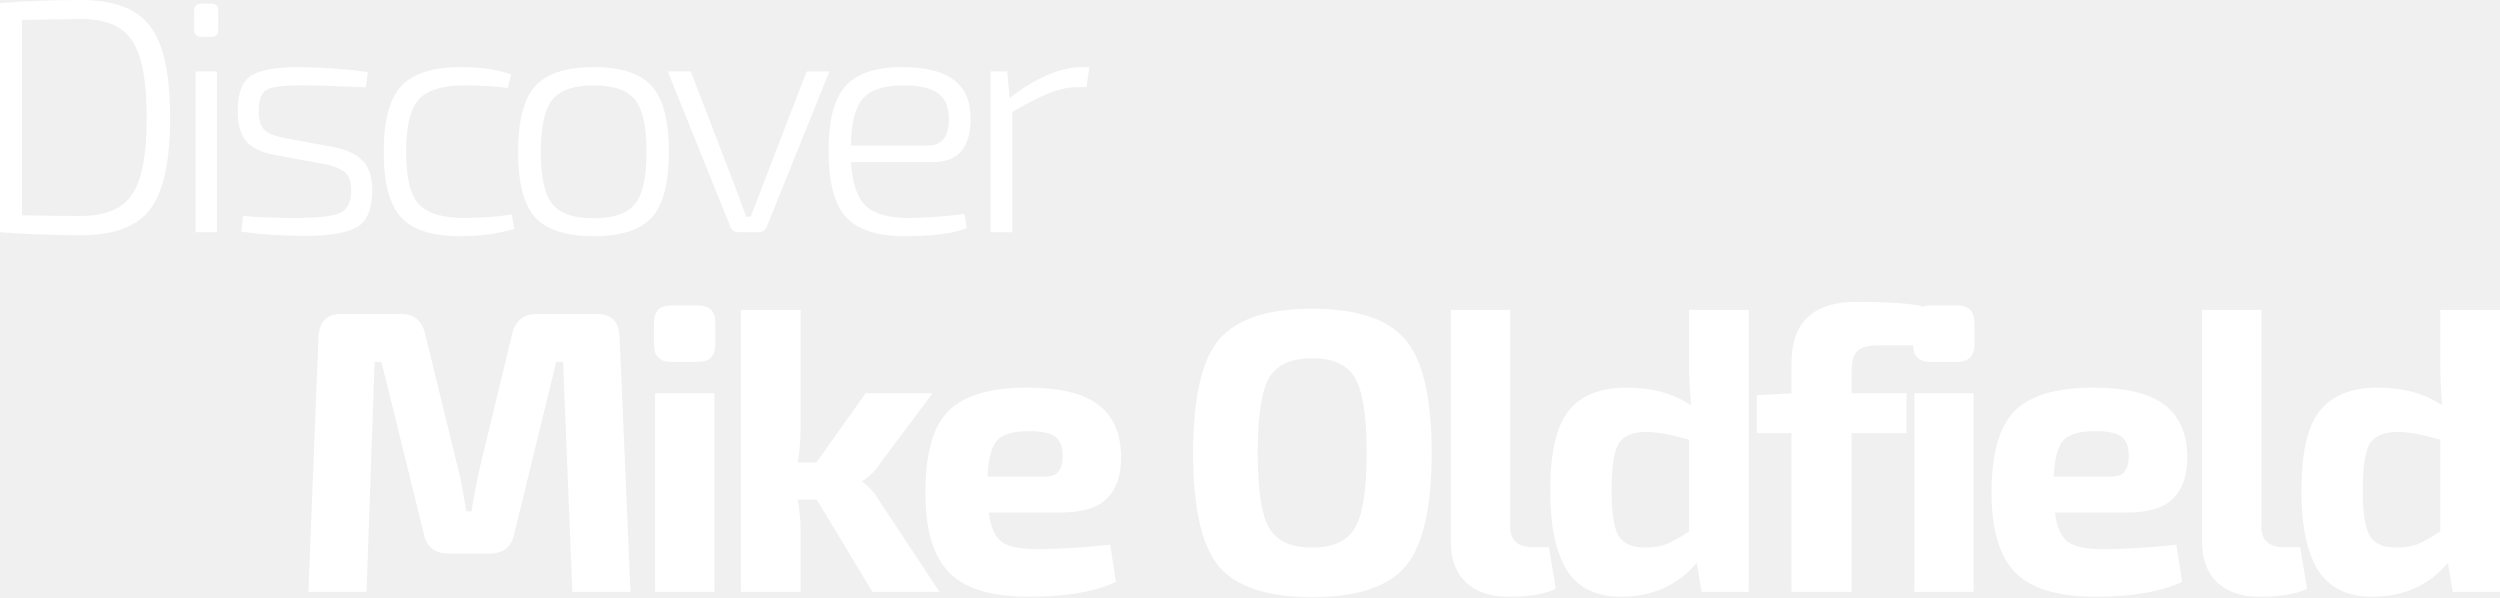
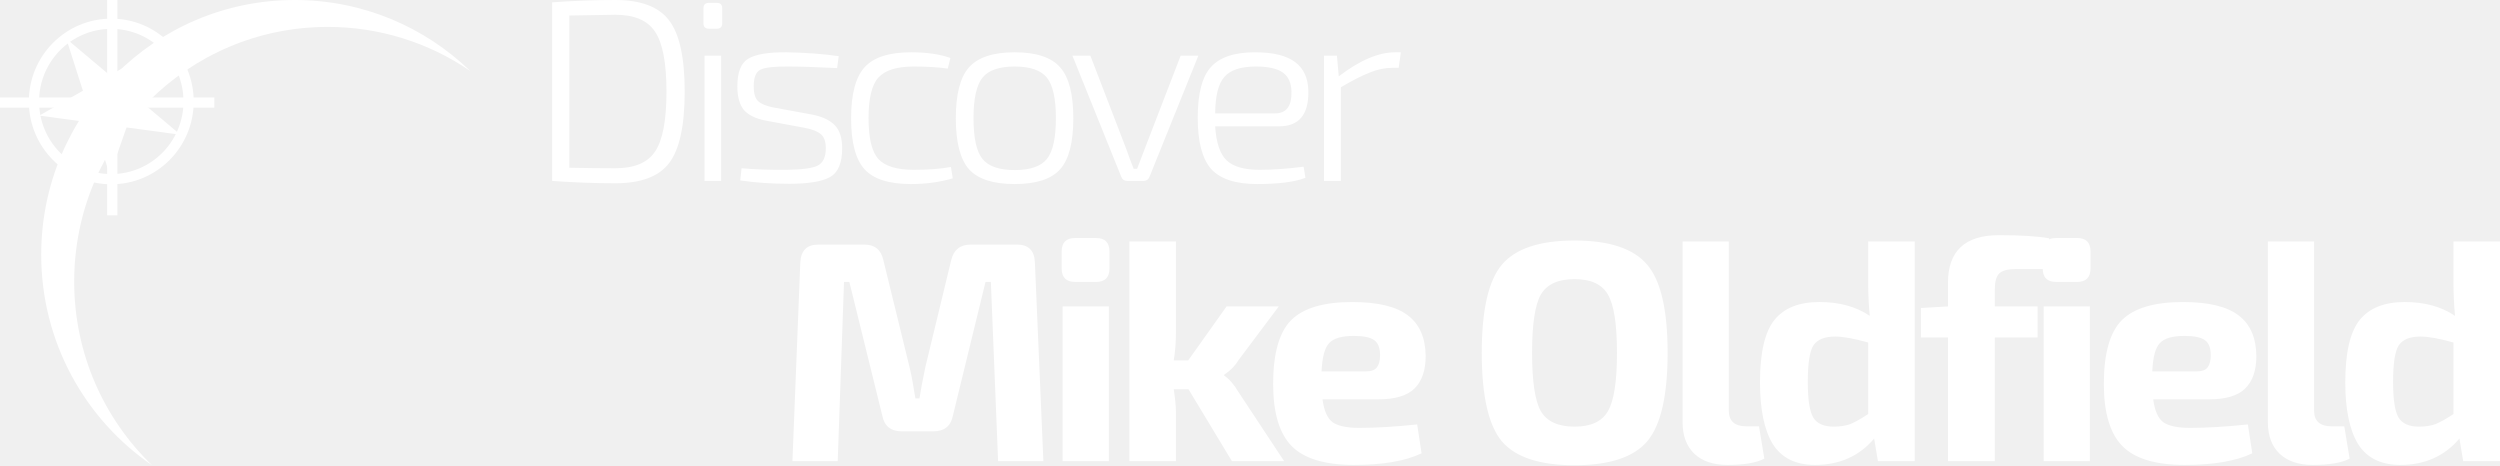
- <svg xmlns="http://www.w3.org/2000/svg" width="381" height="91" fill="none">
-   <path d="M0 35.392V.456C4.27.152 8.384 0 12.343 0c5.027 0 8.54 1.333 10.536 4 2.032 2.633 3.047 7.274 3.047 13.924 0 6.65-1.015 11.308-3.047 13.975-1.997 2.633-5.509 3.95-10.536 3.95-3.89 0-8.005-.153-12.343-.457zM3.357 3.038V32.81c3.443.068 6.439.101 8.986.101 3.753 0 6.353-1.097 7.799-3.29 1.48-2.195 2.22-6.094 2.22-11.697 0-5.603-.74-9.502-2.22-11.696C18.696 4 16.096 2.886 12.343 2.886c-.62 0-3.615.05-8.986.152zM30.683.557h1.498c.723 0 1.085.354 1.085 1.063v2.937c0 .709-.362 1.063-1.085 1.063h-1.498c-.723 0-1.084-.354-1.084-1.063V1.62c0-.709.361-1.063 1.084-1.063zm2.376 34.835h-3.254V10.886h3.254v24.506zM49.445 25.013l-7.643-1.418c-1.963-.371-3.392-1.063-4.287-2.076-.86-1.046-1.291-2.582-1.291-4.608 0-2.768.706-4.573 2.118-5.417 1.446-.878 3.942-1.3 7.488-1.266 3.788.067 7.196.32 10.226.76l-.31 2.329c-4.131-.203-7.3-.304-9.503-.304-2.754-.034-4.579.168-5.474.607-.895.405-1.343 1.502-1.343 3.291 0 1.384.293 2.346.878 2.886s1.567.946 2.944 1.216l7.695 1.417c1.997.405 3.46 1.114 4.39 2.127.93.979 1.395 2.464 1.395 4.456 0 2.869-.792 4.742-2.376 5.62-1.55.877-4.218 1.316-8.005 1.316-3.409 0-6.594-.219-9.555-.658l.258-2.38c2.72.237 5.63.338 8.729.304 3.064-.034 5.112-.304 6.145-.81 1.068-.54 1.602-1.67 1.602-3.392 0-1.317-.328-2.245-.982-2.785-.654-.54-1.687-.945-3.099-1.215zM78 32.658l.361 2.228C75.813 35.63 73.093 36 70.201 36c-4.304 0-7.334-.962-9.09-2.886-1.756-1.924-2.634-5.249-2.634-9.975s.878-8.05 2.634-9.974c1.756-1.958 4.786-2.937 9.09-2.937 3.064 0 5.63.371 7.695 1.114l-.516 2.076c-1.825-.27-4.046-.405-6.662-.405-3.306 0-5.613.725-6.921 2.177-1.274 1.418-1.91 4.067-1.91 7.95 0 3.881.636 6.53 1.91 7.949 1.308 1.417 3.615 2.126 6.92 2.126 2.893 0 5.32-.186 7.283-.557zM81.54 13.165c1.757-1.958 4.735-2.937 8.935-2.937s7.162.979 8.884 2.937c1.721 1.924 2.582 5.248 2.582 9.974s-.861 8.05-2.582 9.975C97.637 35.038 94.675 36 90.475 36c-4.2 0-7.178-.962-8.934-2.886-1.722-1.958-2.583-5.283-2.583-9.975 0-4.726.861-8.05 2.583-9.974zm15.236 2.025c-1.17-1.452-3.27-2.177-6.3-2.177s-5.13.725-6.302 2.177c-1.17 1.451-1.755 4.101-1.755 7.95 0 3.847.585 6.497 1.755 7.949 1.171 1.451 3.271 2.177 6.301 2.177 3.03 0 5.13-.726 6.301-2.177 1.17-1.452 1.756-4.102 1.756-7.95s-.585-6.498-1.756-7.95zM126.399 10.886l-9.555 23.696c-.206.54-.619.81-1.239.81h-3.047c-.62 0-1.033-.27-1.24-.81l-9.554-23.696h3.512l6.817 17.722c.206.506.482 1.265.826 2.278.379 1.013.654 1.722.827 2.127h.671l1.704-4.456 6.818-17.67h3.46zM142.182 24.709h-12.498c.206 3.24.964 5.468 2.272 6.683 1.308 1.216 3.443 1.823 6.404 1.823 2.582 0 5.457-.202 8.625-.607l.362 2.177c-2.135.81-5.286 1.215-9.452 1.215-4.2 0-7.196-.979-8.986-2.937-1.756-1.991-2.634-5.333-2.634-10.025 0-4.726.861-8.034 2.582-9.924 1.722-1.924 4.597-2.886 8.625-2.886 3.546 0 6.163.641 7.85 1.924 1.687 1.249 2.548 3.156 2.583 5.721.068 4.557-1.842 6.836-5.733 6.836zm-12.498-2.532h11.723c2.204 0 3.271-1.418 3.202-4.253-.034-1.721-.602-2.97-1.704-3.747-1.102-.776-2.858-1.164-5.268-1.164-2.927 0-4.975.675-6.146 2.025-1.17 1.316-1.773 3.696-1.807 7.14zM166 10.228l-.413 3.038h-1.24c-1.446 0-2.909.304-4.39.911-1.48.574-3.374 1.536-5.681 2.886v18.33h-3.305V10.885h2.531l.361 4.05c4.097-3.139 7.782-4.708 11.052-4.708H166zM81.877 47.842h9.043c2.255 0 3.424 1.166 3.506 3.5l1.66 38.86H87.23l-1.415-35.055h-1.046l-6.397 26.214c-.41 2.006-1.681 3.009-3.814 3.009h-6.15c-2.133 0-3.404-1.003-3.814-3.009l-6.46-26.214h-1.045l-1.23 35.055H47l1.538-38.86c.123-2.334 1.292-3.5 3.506-3.5h9.042c2.01 0 3.24 1.002 3.691 3.008l5.167 21.119c.328 1.35.697 3.335 1.107 5.955h.8c.04-.205.184-1.044.43-2.518.288-1.473.513-2.619.677-3.437l5.106-21.12c.492-2.005 1.763-3.007 3.813-3.007zM102.308 46.553h4.06c1.763 0 2.644.88 2.644 2.64v3.315c0 1.76-.881 2.64-2.645 2.64h-4.06c-1.763 0-2.644-.88-2.644-2.64v-3.316c0-1.76.881-2.64 2.645-2.64zm6.581 43.649h-9.042V59.936h9.042v30.266zM124.475 76.143h-2.892c.288 1.842.431 3.356.431 4.543v9.516h-9.104V47.228h9.104V64.97c0 2.005-.143 3.847-.43 5.525h2.829l7.504-10.56h10.211l-7.873 10.499c-.656 1.105-1.6 2.067-2.83 2.885v.123c1.025.696 1.969 1.78 2.83 3.254l8.92 13.506h-10.212l-8.488-14.059z" fill="#fff" />
-   <path d="M161.633 78.108h-10.949c.287 2.21.943 3.704 1.968 4.481 1.066.737 2.809 1.105 5.229 1.105 3.239 0 7.012-.225 11.318-.675l.861 5.648c-3.157 1.514-7.566 2.272-13.225 2.272-5.7 0-9.76-1.228-12.18-3.684-2.419-2.455-3.629-6.507-3.629-12.155 0-5.935 1.17-10.09 3.507-12.463 2.378-2.374 6.356-3.56 11.933-3.56 5.044 0 8.694.88 10.949 2.64 2.256 1.718 3.404 4.358 3.445 7.919 0 2.824-.738 4.952-2.215 6.384-1.435 1.392-3.772 2.088-7.012 2.088zm-11.134-5.464h8.612c1.107 0 1.845-.266 2.214-.798.411-.532.616-1.31.616-2.333 0-1.433-.369-2.415-1.108-2.947-.738-.573-2.091-.86-4.059-.86-2.338 0-3.937.471-4.798 1.413-.862.9-1.354 2.742-1.477 5.525zM185.768 51.77c2.666-3.15 7.402-4.726 14.21-4.726 6.807 0 11.543 1.575 14.209 4.727 2.665 3.11 3.998 8.86 3.998 17.25 0 8.391-1.333 14.162-3.998 17.313-2.666 3.11-7.402 4.666-14.209 4.666-6.808 0-11.544-1.555-14.21-4.666-2.624-3.151-3.936-8.922-3.936-17.312s1.312-14.14 3.936-17.251zm20.73 5.833c-1.148-2.005-3.322-3.008-6.52-3.008-3.199 0-5.393 1.003-6.582 3.008-1.148 2.005-1.722 5.812-1.722 11.419s.574 9.413 1.722 11.419c1.189 2.005 3.383 3.008 6.582 3.008 3.198 0 5.372-1.003 6.52-3.008 1.189-2.006 1.784-5.812 1.784-11.42 0-5.606-.595-9.413-1.784-11.418zM230.155 47.228v33.09c0 2.046 1.148 3.07 3.445 3.07h2.46l1.046 6.323c-1.558.818-3.978 1.228-7.258 1.228-2.707 0-4.839-.717-6.398-2.15-1.558-1.472-2.337-3.54-2.337-6.2V47.228h9.042zM266.518 47.228v42.974h-7.197l-.738-4.42c-2.912 3.438-6.767 5.157-11.564 5.157-3.773 0-6.521-1.351-8.243-4.052-1.681-2.742-2.522-6.774-2.522-12.094 0-5.812.943-9.884 2.829-12.217 1.887-2.333 4.819-3.5 8.797-3.5 3.895 0 7.176.9 9.842 2.702a69.962 69.962 0 0 1-.308-6.324v-8.226h9.104zm-9.104 33.765V66.996c-2.747-.778-4.9-1.166-6.459-1.166-2.05 0-3.465.573-4.244 1.718-.738 1.146-1.107 3.54-1.107 7.183 0 3.48.369 5.812 1.107 6.999.738 1.146 2.05 1.719 3.937 1.719 1.271 0 2.358-.164 3.26-.491.902-.369 2.071-1.023 3.506-1.965zM291.968 52.63h-5.72c-1.517 0-2.584.287-3.199.86-.574.573-.861 1.596-.861 3.07v3.376h8.366v6.078h-8.366v24.188h-9.165V66.014h-5.29v-5.771l5.29-.307v-4.604c0-6.221 3.321-9.332 9.965-9.332 4.306 0 7.586.205 9.842.614l-.862 6.016z" fill="#fff" />
-   <path d="M294.201 46.553h4.06c1.763 0 2.645.88 2.645 2.64v3.315c0 1.76-.882 2.64-2.645 2.64h-4.06c-1.763 0-2.645-.88-2.645-2.64v-3.316c0-1.76.882-2.64 2.645-2.64zm6.582 43.649h-9.042V59.936h9.042v30.266zM324.119 78.108h-10.95c.288 2.21.944 3.704 1.969 4.481 1.066.737 2.809 1.105 5.228 1.105 3.24 0 7.013-.225 11.319-.675l.861 5.648c-3.158 1.514-7.566 2.272-13.225 2.272-5.7 0-9.76-1.228-12.18-3.684-2.419-2.455-3.629-6.507-3.629-12.155 0-5.935 1.169-10.09 3.506-12.463 2.379-2.374 6.357-3.56 11.934-3.56 5.044 0 8.693.88 10.949 2.64 2.255 1.718 3.403 4.358 3.444 7.919 0 2.824-.738 4.952-2.214 6.384-1.435 1.392-3.773 2.088-7.012 2.088zm-11.134-5.464h8.612c1.107 0 1.845-.266 2.214-.798.41-.532.615-1.31.615-2.333 0-1.433-.369-2.415-1.107-2.947-.738-.573-2.091-.86-4.06-.86-2.337 0-3.937.471-4.798 1.413-.861.9-1.353 2.742-1.476 5.525zM344.637 47.228v33.09c0 2.046 1.148 3.07 3.445 3.07h2.46l1.046 6.323c-1.558.818-3.978 1.228-7.258 1.228-2.707 0-4.839-.717-6.398-2.15-1.558-1.472-2.337-3.54-2.337-6.2V47.228h9.042zM381 47.228v42.974h-7.197l-.738-4.42c-2.912 3.438-6.766 5.157-11.564 5.157-3.773 0-6.521-1.351-8.243-4.052-1.681-2.742-2.522-6.774-2.522-12.094 0-5.812.943-9.884 2.83-12.217 1.886-2.333 4.818-3.5 8.796-3.5 3.896 0 7.176.9 9.842 2.702a69.962 69.962 0 0 1-.308-6.324v-8.226H381zm-9.104 33.765V66.996c-2.747-.778-4.9-1.166-6.459-1.166-2.05 0-3.465.573-4.244 1.718-.738 1.146-1.107 3.54-1.107 7.183 0 3.48.369 5.812 1.107 6.999.738 1.146 2.051 1.719 3.937 1.719 1.271 0 2.358-.164 3.26-.491.902-.369 2.071-1.023 3.506-1.965z" fill="#fff" />
+ <svg xmlns="http://www.w3.org/2000/svg" width="489" height="91" fill="none">
+   <path d="M108 35.392V.456C112.27.152 116.384 0 120.343 0c5.027 0 8.54 1.333 10.536 4 2.032 2.633 3.047 7.274 3.047 13.924 0 6.65-1.015 11.308-3.047 13.975-1.997 2.633-5.509 3.95-10.536 3.95-3.89 0-8.005-.153-12.343-.457zm3.357-32.354V32.81c3.443.068 6.439.101 8.986.101 3.753 0 6.353-1.097 7.799-3.29 1.48-2.195 2.22-6.094 2.22-11.697 0-5.603-.74-9.502-2.22-11.696-1.446-2.228-4.046-3.342-7.799-3.342-.62 0-3.615.05-8.986.152zM138.683.557h1.498c.723 0 1.085.354 1.085 1.063v2.937c0 .709-.362 1.063-1.085 1.063h-1.498c-.723 0-1.084-.354-1.084-1.063V1.62c0-.709.361-1.063 1.084-1.063zm2.376 34.835h-3.254V10.886h3.254v24.506zM157.445 25.013l-7.643-1.418c-1.963-.371-3.392-1.063-4.287-2.076-.86-1.046-1.291-2.582-1.291-4.608 0-2.768.706-4.573 2.118-5.417 1.446-.878 3.942-1.3 7.488-1.266 3.788.067 7.196.32 10.226.76l-.31 2.329c-4.131-.203-7.3-.304-9.503-.304-2.754-.034-4.579.168-5.474.607-.895.405-1.343 1.502-1.343 3.291 0 1.384.293 2.346.878 2.886s1.567.946 2.944 1.216l7.695 1.417c1.997.405 3.46 1.114 4.39 2.127.93.979 1.395 2.464 1.395 4.456 0 2.869-.792 4.742-2.376 5.62-1.55.877-4.218 1.316-8.005 1.316-3.409 0-6.594-.219-9.555-.658l.258-2.38c2.72.237 5.63.338 8.729.304 3.064-.034 5.113-.304 6.145-.81 1.068-.54 1.602-1.67 1.602-3.392 0-1.317-.328-2.245-.982-2.785-.654-.54-1.687-.945-3.099-1.215zM186 32.658l.361 2.228c-2.548.743-5.268 1.114-8.16 1.114-4.304 0-7.334-.962-9.09-2.886-1.756-1.924-2.634-5.249-2.634-9.975s.878-8.05 2.634-9.974c1.756-1.958 4.786-2.937 9.09-2.937 3.064 0 5.63.371 7.695 1.114l-.516 2.076c-1.825-.27-4.046-.405-6.662-.405-3.306 0-5.613.725-6.921 2.177-1.274 1.418-1.91 4.067-1.91 7.95 0 3.881.636 6.53 1.91 7.949 1.308 1.417 3.615 2.126 6.92 2.126 2.893 0 5.32-.186 7.283-.557zM189.54 13.165c1.757-1.958 4.735-2.937 8.935-2.937s7.162.979 8.884 2.937c1.721 1.924 2.582 5.248 2.582 9.974s-.861 8.05-2.583 9.975c-1.721 1.924-4.682 2.886-8.883 2.886-4.2 0-7.178-.962-8.934-2.886-1.722-1.958-2.583-5.283-2.583-9.975 0-4.726.861-8.05 2.583-9.974zm15.236 2.025c-1.17-1.452-3.27-2.177-6.3-2.177s-5.13.725-6.302 2.177c-1.17 1.451-1.755 4.101-1.755 7.95 0 3.847.585 6.497 1.755 7.949 1.171 1.451 3.271 2.177 6.301 2.177 3.03 0 5.13-.726 6.301-2.177 1.17-1.452 1.756-4.102 1.756-7.95s-.585-6.498-1.756-7.95zM234.399 10.886l-9.555 23.696c-.206.54-.619.81-1.239.81h-3.047c-.62 0-1.033-.27-1.24-.81l-9.554-23.696h3.512l6.817 17.722c.206.506.482 1.265.826 2.278.379 1.013.654 1.722.827 2.127h.671l1.704-4.456 6.818-17.67h3.46zM250.182 24.709h-12.498c.206 3.24.964 5.468 2.272 6.683 1.308 1.216 3.443 1.823 6.404 1.823 2.582 0 5.457-.202 8.625-.607l.362 2.177c-2.135.81-5.286 1.215-9.452 1.215-4.2 0-7.196-.979-8.986-2.937-1.756-1.991-2.634-5.333-2.634-10.025 0-4.726.861-8.034 2.582-9.924 1.722-1.924 4.597-2.886 8.625-2.886 3.546 0 6.163.641 7.85 1.924 1.687 1.249 2.548 3.156 2.583 5.721.068 4.557-1.842 6.836-5.733 6.836zm-12.498-2.532h11.723c2.204 0 3.271-1.418 3.202-4.253-.034-1.721-.602-2.97-1.704-3.747-1.102-.776-2.858-1.164-5.268-1.164-2.927 0-4.975.675-6.146 2.025-1.17 1.316-1.773 3.696-1.807 7.14zM274 10.228l-.413 3.038h-1.24c-1.446 0-2.909.304-4.39.911-1.48.574-3.374 1.536-5.681 2.886v18.33h-3.305V10.885h2.531l.361 4.05c4.097-3.139 7.782-4.708 11.052-4.708H274zM189.877 47.842h9.043c2.255 0 3.424 1.166 3.506 3.5l1.66 38.86h-8.857l-1.415-35.055h-1.046l-6.397 26.214c-.41 2.006-1.681 3.009-3.814 3.009h-6.15c-2.133 0-3.405-1.003-3.815-3.009l-6.458-26.214h-1.046l-1.23 35.055H155l1.538-38.86c.123-2.334 1.292-3.5 3.506-3.5h9.042c2.01 0 3.24 1.002 3.691 3.008l5.167 21.119c.328 1.35.697 3.335 1.107 5.955h.8c.04-.205.184-1.044.43-2.518.287-1.473.513-2.619.677-3.437l5.106-21.12c.492-2.005 1.763-3.007 3.813-3.007zM210.308 46.553h4.06c1.763 0 2.644.88 2.644 2.64v3.315c0 1.76-.881 2.64-2.645 2.64h-4.06c-1.763 0-2.644-.88-2.644-2.64v-3.316c0-1.76.881-2.64 2.645-2.64zm6.581 43.649h-9.042V59.936h9.042v30.266zM232.475 76.143h-2.892c.287 1.842.431 3.356.431 4.543v9.516h-9.104V47.228h9.104V64.97c0 2.005-.144 3.847-.43 5.525h2.829l7.504-10.56h10.211l-7.873 10.499c-.656 1.105-1.6 2.067-2.83 2.885v.123c1.025.696 1.969 1.78 2.83 3.254l8.92 13.506h-10.212l-8.489-14.059z" fill="#fff" />
+   <path d="M269.633 78.108h-10.949c.287 2.21.943 3.704 1.968 4.481 1.066.737 2.809 1.105 5.229 1.105 3.239 0 7.012-.225 11.318-.675l.861 5.648c-3.157 1.514-7.566 2.272-13.225 2.272-5.7 0-9.76-1.228-12.18-3.684-2.419-2.455-3.629-6.507-3.629-12.155 0-5.935 1.17-10.09 3.507-12.463 2.378-2.374 6.356-3.56 11.933-3.56 5.044 0 8.694.88 10.949 2.64 2.256 1.718 3.404 4.358 3.445 7.919 0 2.824-.738 4.952-2.215 6.384-1.435 1.392-3.772 2.088-7.012 2.088zm-11.134-5.464h8.612c1.107 0 1.845-.266 2.214-.798.411-.532.616-1.31.616-2.333 0-1.433-.369-2.415-1.108-2.947-.738-.573-2.091-.86-4.059-.86-2.338 0-3.937.471-4.798 1.413-.862.9-1.354 2.742-1.477 5.525zM293.768 51.77c2.666-3.15 7.402-4.726 14.21-4.726 6.807 0 11.543 1.575 14.209 4.727 2.665 3.11 3.998 8.86 3.998 17.25 0 8.391-1.333 14.162-3.998 17.313-2.666 3.11-7.402 4.666-14.209 4.666-6.808 0-11.544-1.555-14.21-4.666-2.624-3.151-3.936-8.922-3.936-17.312s1.312-14.14 3.936-17.251zm20.73 5.833c-1.148-2.005-3.322-3.008-6.52-3.008-3.199 0-5.393 1.003-6.582 3.008-1.148 2.005-1.722 5.812-1.722 11.419s.574 9.413 1.722 11.419c1.189 2.005 3.383 3.008 6.582 3.008 3.198 0 5.372-1.003 6.52-3.008 1.189-2.006 1.784-5.812 1.784-11.42 0-5.606-.595-9.413-1.784-11.418zM338.155 47.228v33.09c0 2.046 1.148 3.07 3.445 3.07h2.46l1.046 6.323c-1.558.818-3.978 1.228-7.258 1.228-2.707 0-4.839-.717-6.398-2.15-1.558-1.472-2.337-3.54-2.337-6.2V47.228h9.042zM374.518 47.228v42.974h-7.197l-.738-4.42c-2.912 3.438-6.767 5.157-11.564 5.157-3.773 0-6.521-1.351-8.243-4.052-1.681-2.742-2.522-6.774-2.522-12.094 0-5.812.943-9.884 2.829-12.217 1.887-2.333 4.819-3.5 8.797-3.5 3.895 0 7.176.9 9.842 2.702a69.962 69.962 0 0 1-.308-6.324v-8.226h9.104zm-9.104 33.765V66.996c-2.747-.778-4.9-1.166-6.459-1.166-2.05 0-3.465.573-4.244 1.718-.738 1.146-1.107 3.54-1.107 7.183 0 3.48.369 5.812 1.107 6.999.738 1.146 2.05 1.719 3.937 1.719 1.271 0 2.358-.164 3.26-.491.902-.369 2.071-1.023 3.506-1.965zM399.968 52.63h-5.72c-1.517 0-2.584.287-3.199.86-.574.573-.861 1.596-.861 3.07v3.376h8.366v6.078h-8.366v24.188h-9.165V66.014h-5.29v-5.771l5.29-.307v-4.604c0-6.221 3.321-9.332 9.965-9.332 4.306 0 7.586.205 9.842.614l-.862 6.016z" fill="#fff" />
+   <path d="M402.201 46.553h4.06c1.763 0 2.645.88 2.645 2.64v3.315c0 1.76-.882 2.64-2.645 2.64h-4.06c-1.763 0-2.645-.88-2.645-2.64v-3.316c0-1.76.882-2.64 2.645-2.64zm6.582 43.649h-9.042V59.936h9.042v30.266zM432.119 78.108h-10.95c.288 2.21.944 3.704 1.969 4.481 1.066.737 2.809 1.105 5.228 1.105 3.24 0 7.013-.225 11.319-.675l.861 5.648c-3.158 1.514-7.566 2.272-13.225 2.272-5.7 0-9.76-1.228-12.18-3.684-2.419-2.455-3.629-6.507-3.629-12.155 0-5.935 1.169-10.09 3.506-12.463 2.379-2.374 6.357-3.56 11.934-3.56 5.044 0 8.693.88 10.949 2.64 2.255 1.718 3.403 4.358 3.444 7.919 0 2.824-.738 4.952-2.214 6.384-1.435 1.392-3.773 2.088-7.012 2.088zm-11.134-5.464h8.612c1.107 0 1.845-.266 2.214-.798.41-.532.615-1.31.615-2.333 0-1.433-.369-2.415-1.107-2.947-.738-.573-2.091-.86-4.06-.86-2.337 0-3.937.471-4.798 1.413-.861.9-1.353 2.742-1.476 5.525zM452.637 47.228v33.09c0 2.046 1.148 3.07 3.445 3.07h2.46l1.046 6.323c-1.558.818-3.978 1.228-7.258 1.228-2.707 0-4.839-.717-6.398-2.15-1.558-1.472-2.337-3.54-2.337-6.2V47.228h9.042zM489 47.228v42.974h-7.197l-.738-4.42c-2.912 3.438-6.766 5.157-11.564 5.157-3.773 0-6.521-1.351-8.243-4.052-1.681-2.742-2.522-6.774-2.522-12.094 0-5.812.943-9.884 2.83-12.217 1.886-2.333 4.818-3.5 8.796-3.5 3.896 0 7.176.9 9.842 2.702a69.962 69.962 0 0 1-.308-6.324v-8.226H489zm-9.104 33.765V66.996c-2.747-.778-4.9-1.166-6.459-1.166-2.05 0-3.465.573-4.244 1.718-.738 1.146-1.107 3.54-1.107 7.183 0 3.48.369 5.812 1.107 6.999.738 1.146 2.051 1.719 3.937 1.719 1.271 0 2.358-.164 3.26-.491.902-.369 2.071-1.023 3.506-1.965z" fill="#fff" />
+   <path fill-rule="evenodd" clip-rule="evenodd" d="M92 13.903a49.184 49.184 0 0 0-27.91-8.638c-27.381 0-49.579 22.305-49.579 49.819 0 14.11 5.839 26.852 15.22 35.916-13.081-8.969-21.67-24.067-21.67-41.181C8.062 22.304 30.26 0 57.642 0 70.98 0 83.09 5.293 92 13.903z" fill="#fff" />
+   <path d="M30.032 9.88l-3.264 9.3 8.533 7.18-10.55-1.432-3.264 9.3-3.256-10.185-10.55-1.431 8.538-4.863-3.256-10.184 8.532 7.179 8.537-4.863z" fill="#fff" />
+   <path d="M36.89 19.846c0 8.4-6.775 15.202-15.123 15.202-8.348 0-15.124-6.802-15.124-15.202s6.776-15.2 15.124-15.2 15.123 6.8 15.123 15.2zM0 20.061h41.921M21.96 0v42.123" stroke="#fff" stroke-width="2" />
</svg>
